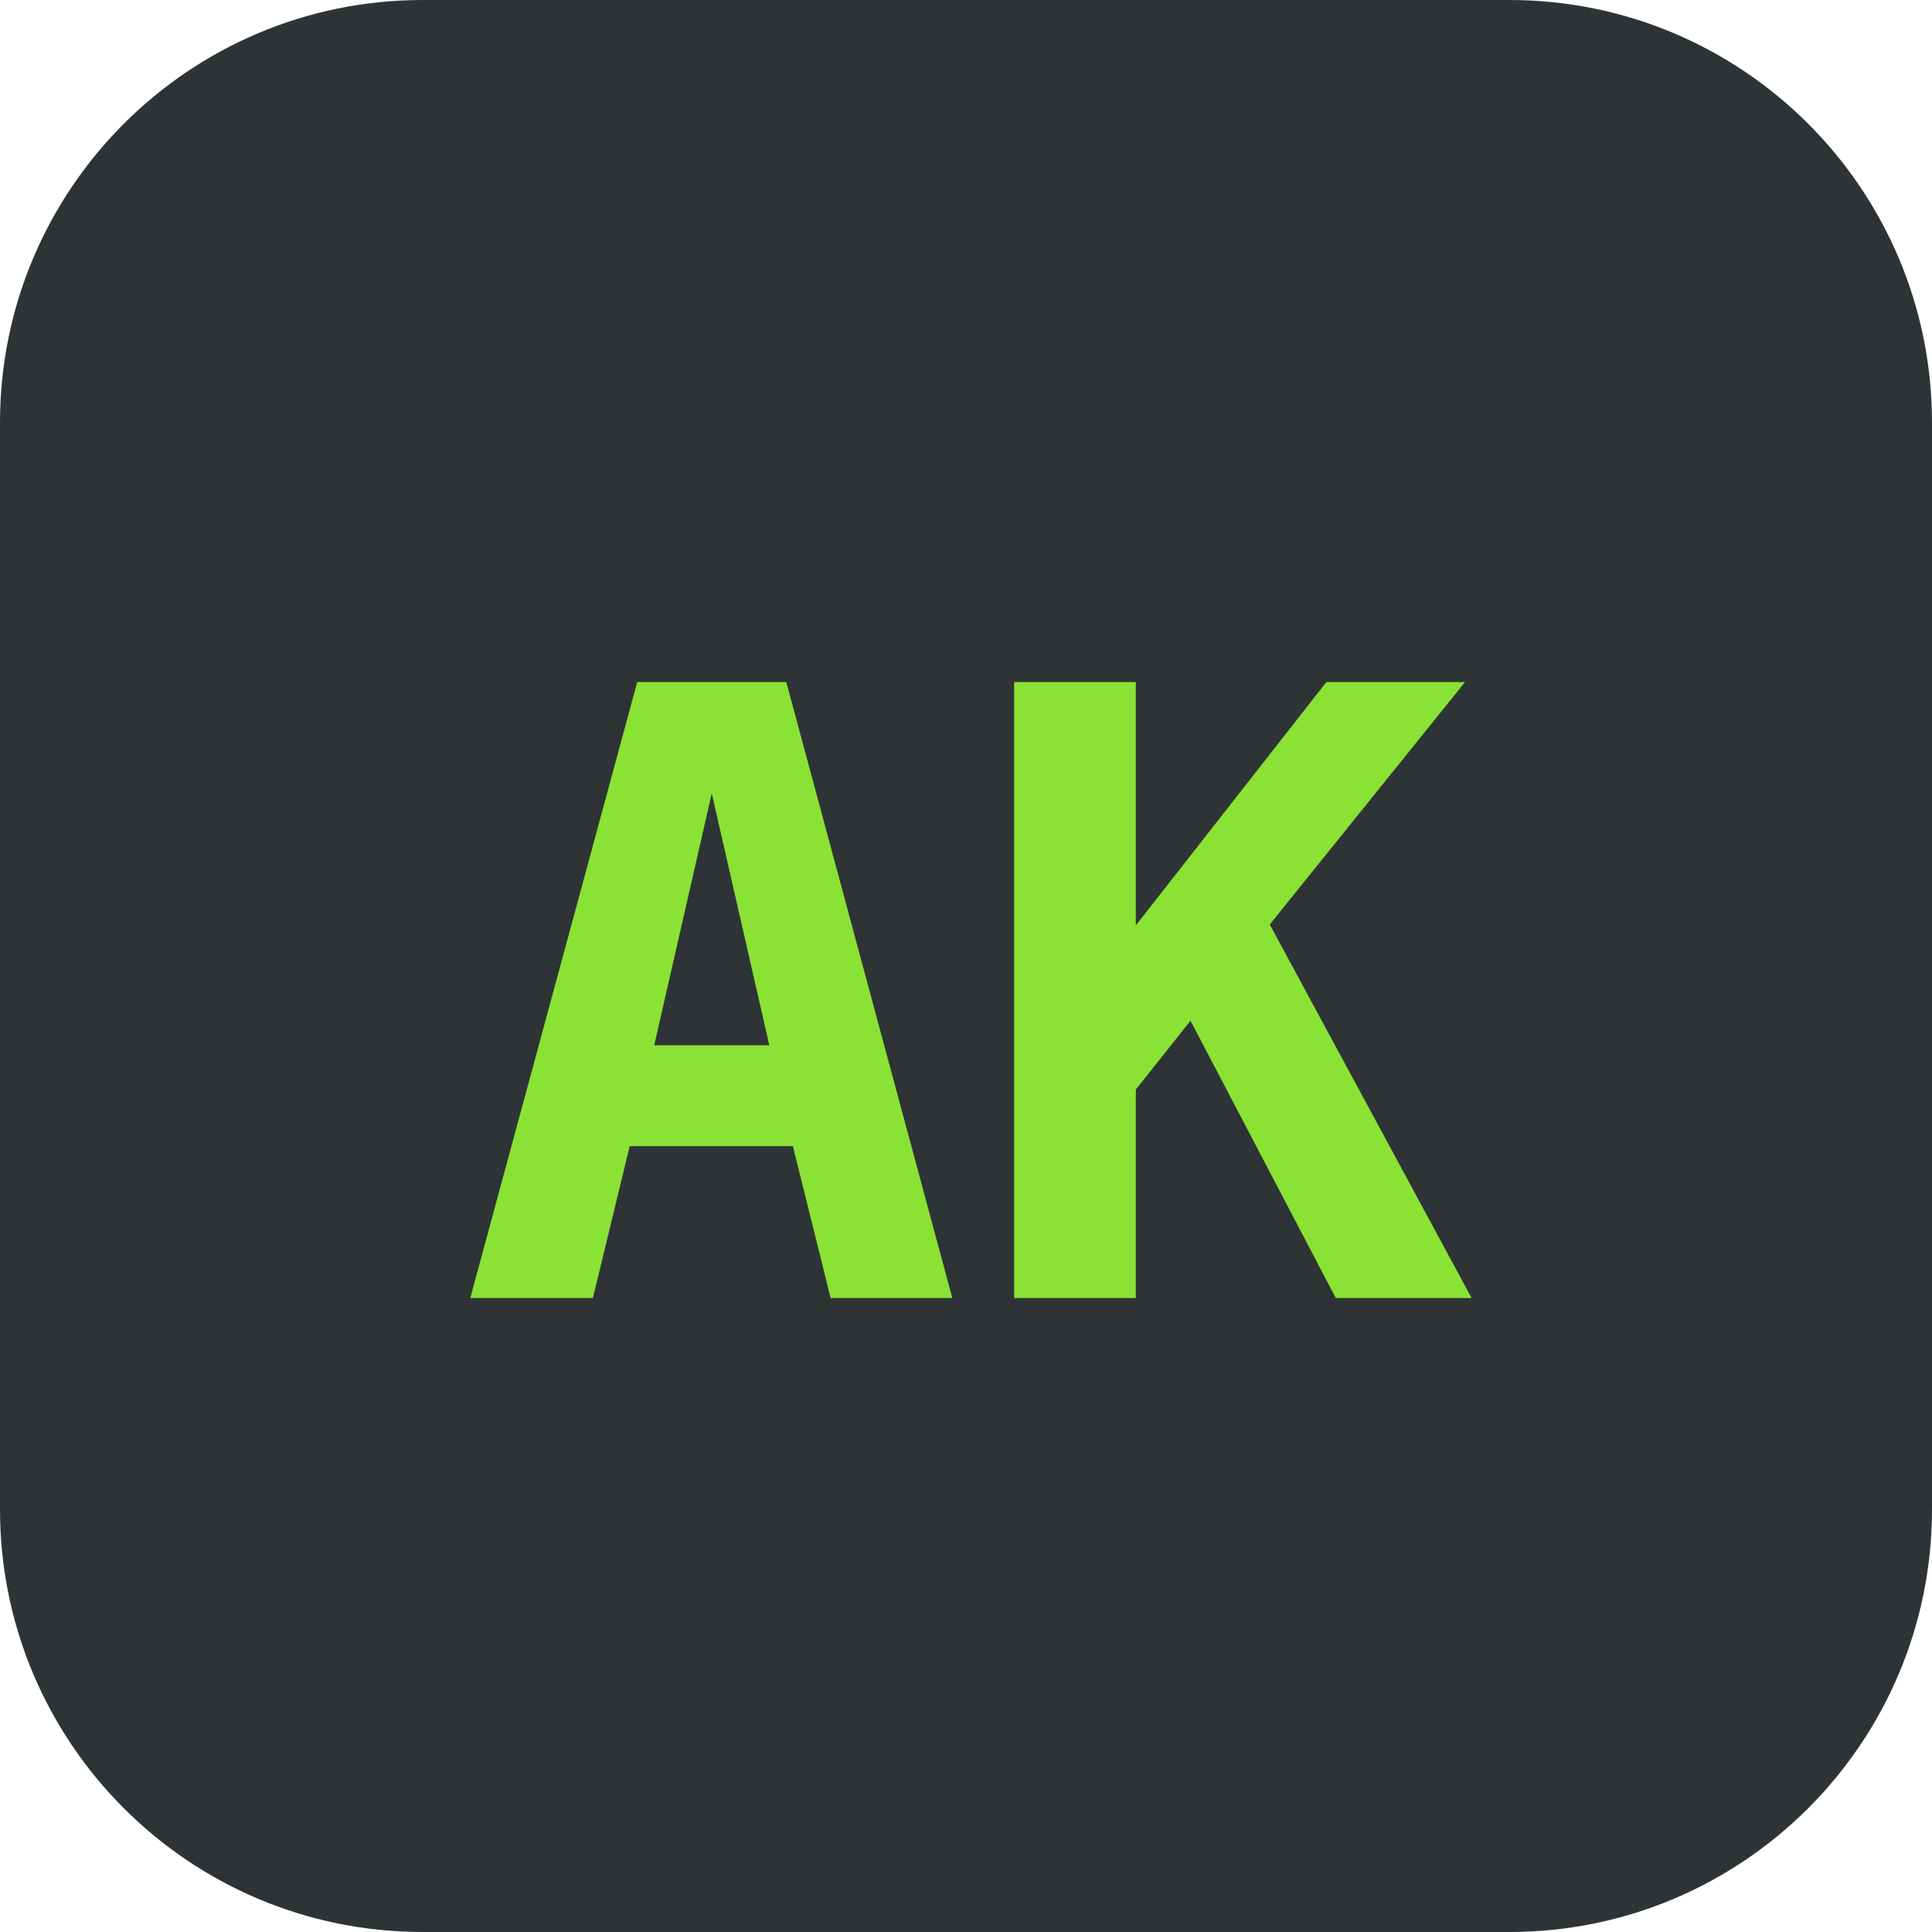
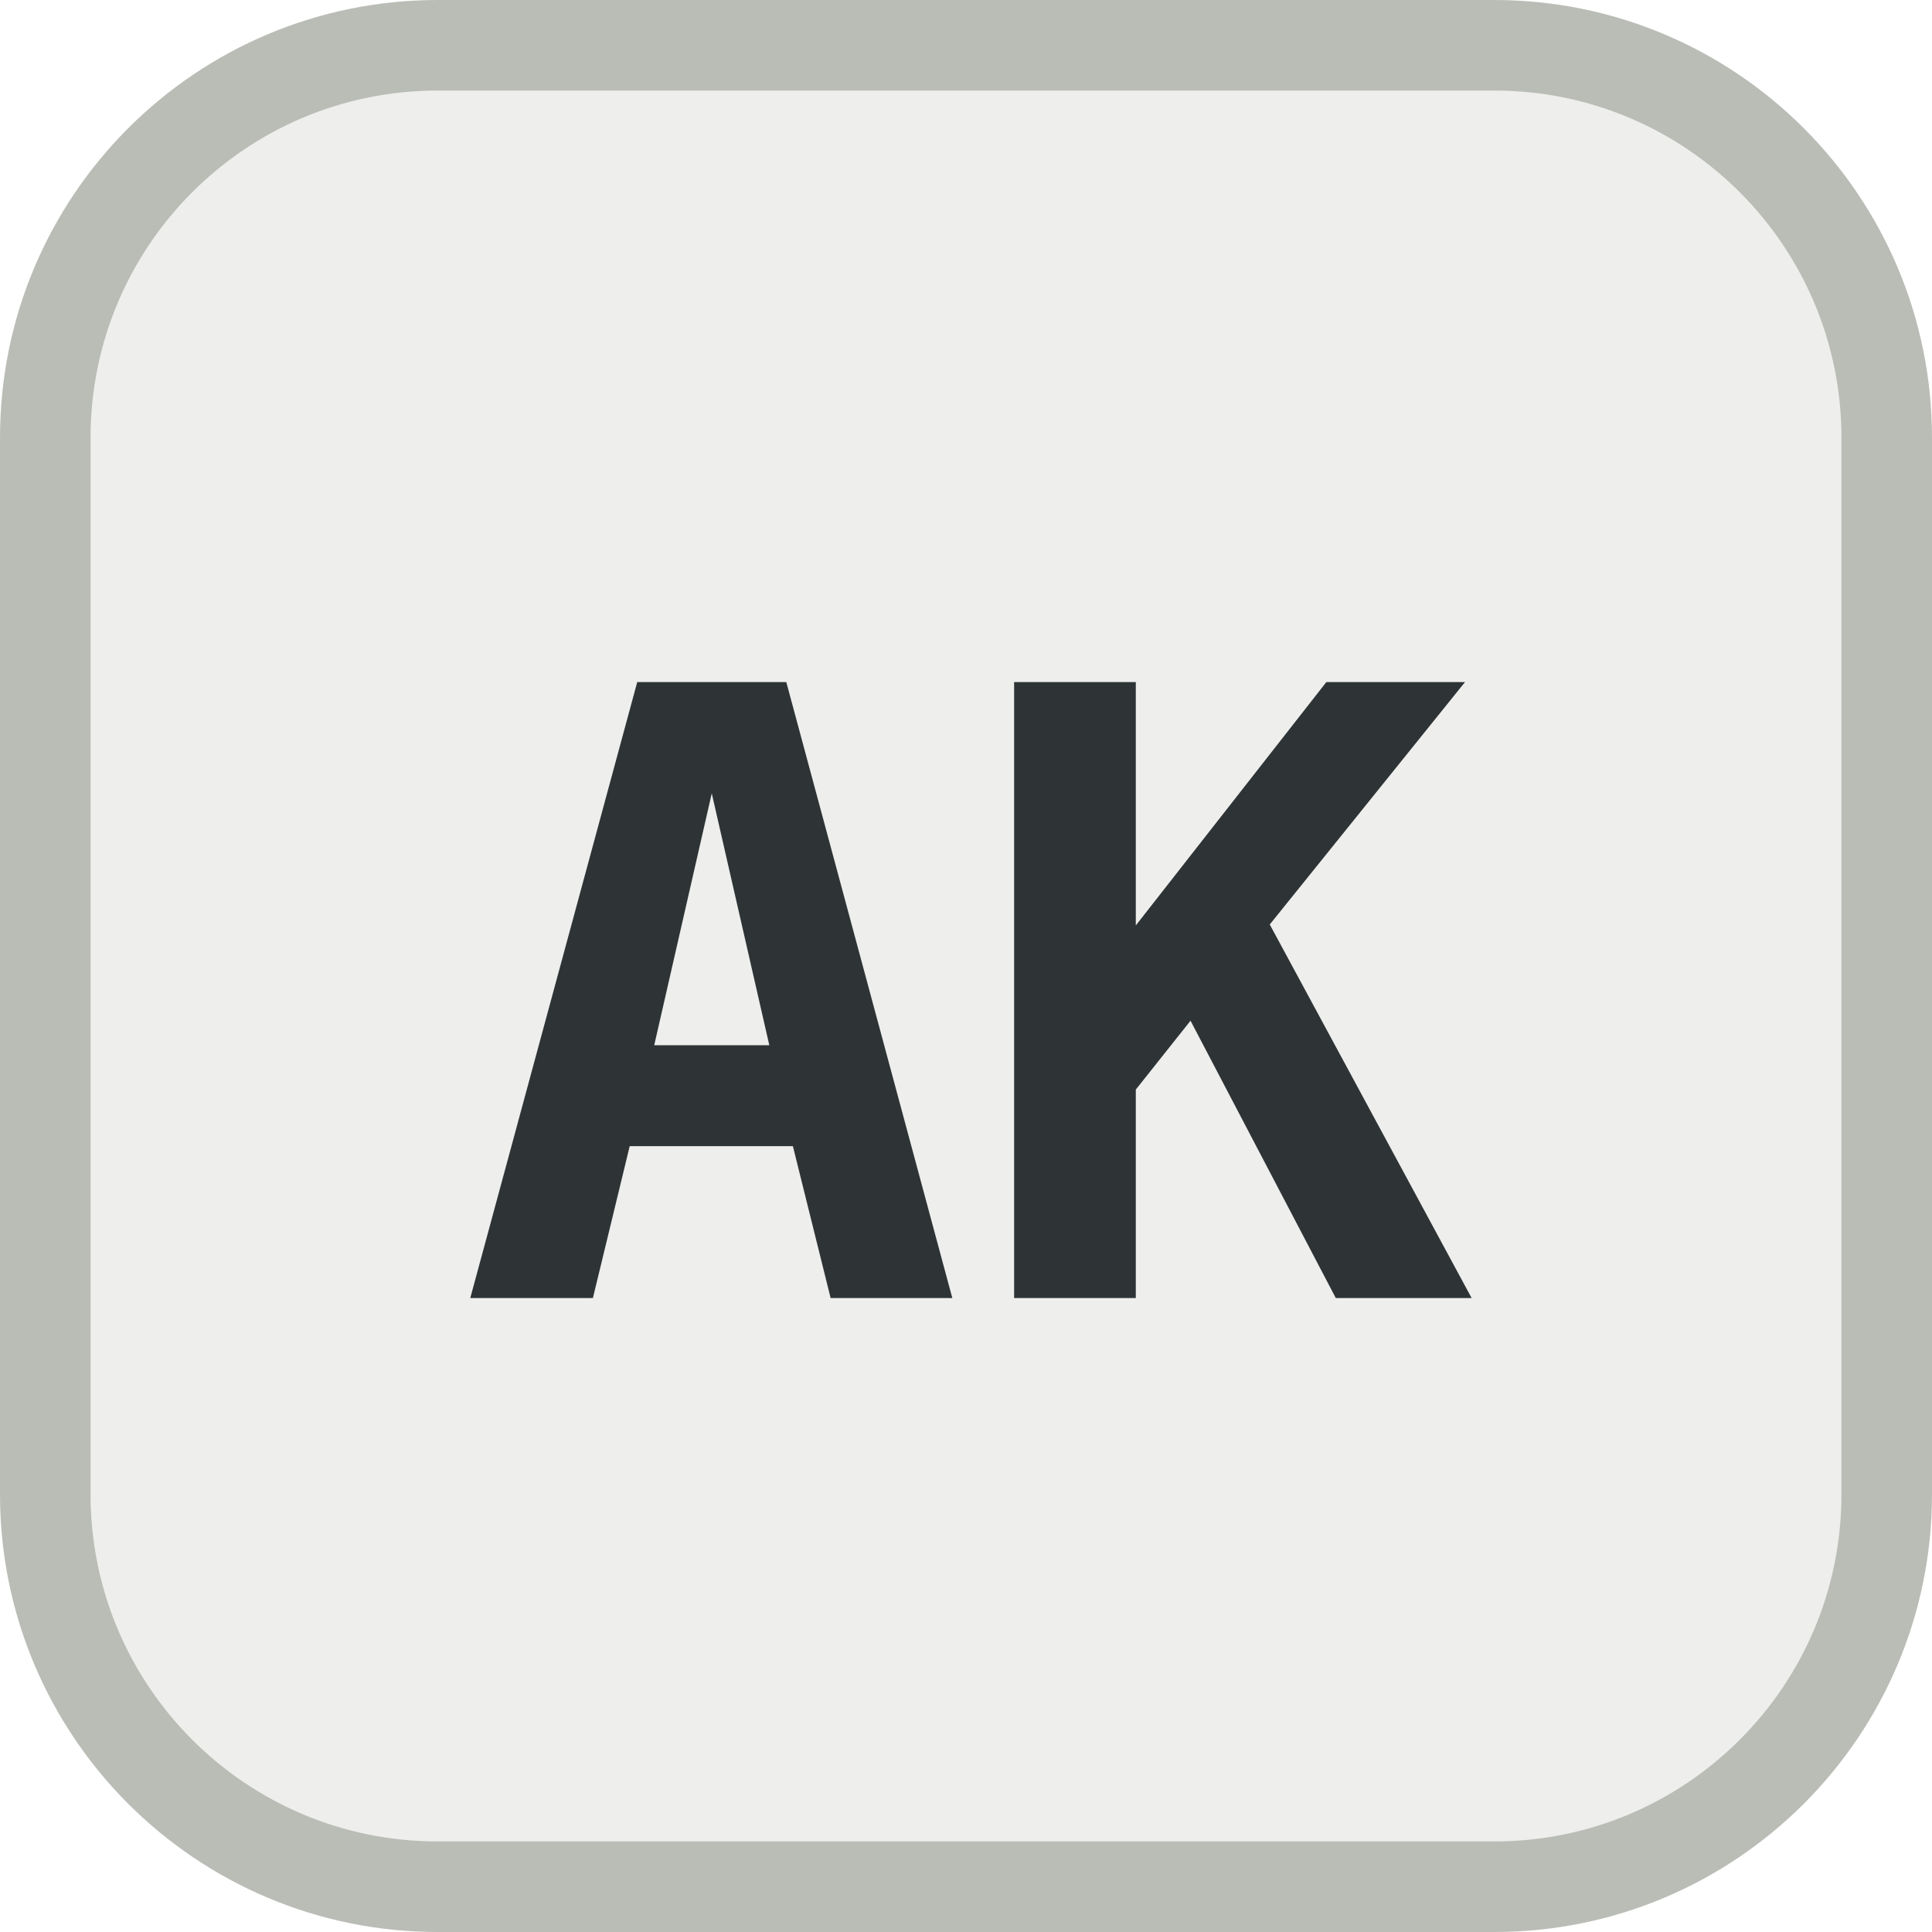
<svg xmlns="http://www.w3.org/2000/svg" viewBox="0 0 32 32">
-   <rect width="32" height="32" rx="7" fill="#2e3436" />
-   <text x="16" y="21.5" fill="#8ae234" font-family="ui-monospace, SFMono-Regular, Menlo, Consolas, monospace" font-size="14" font-weight="700" text-anchor="middle">AK</text>
+   <rect x="0.75" y="0.75" width="30.5" height="30.5" rx="6.5" fill="#eeeeec" stroke="#babdb6" stroke-width="1.5" />
+   <text x="16" y="21.5" fill="#2e3436" font-family="ui-monospace, SFMono-Regular, Menlo, Consolas, monospace" font-size="14" font-weight="700" text-anchor="middle">AK</text>
</svg>
